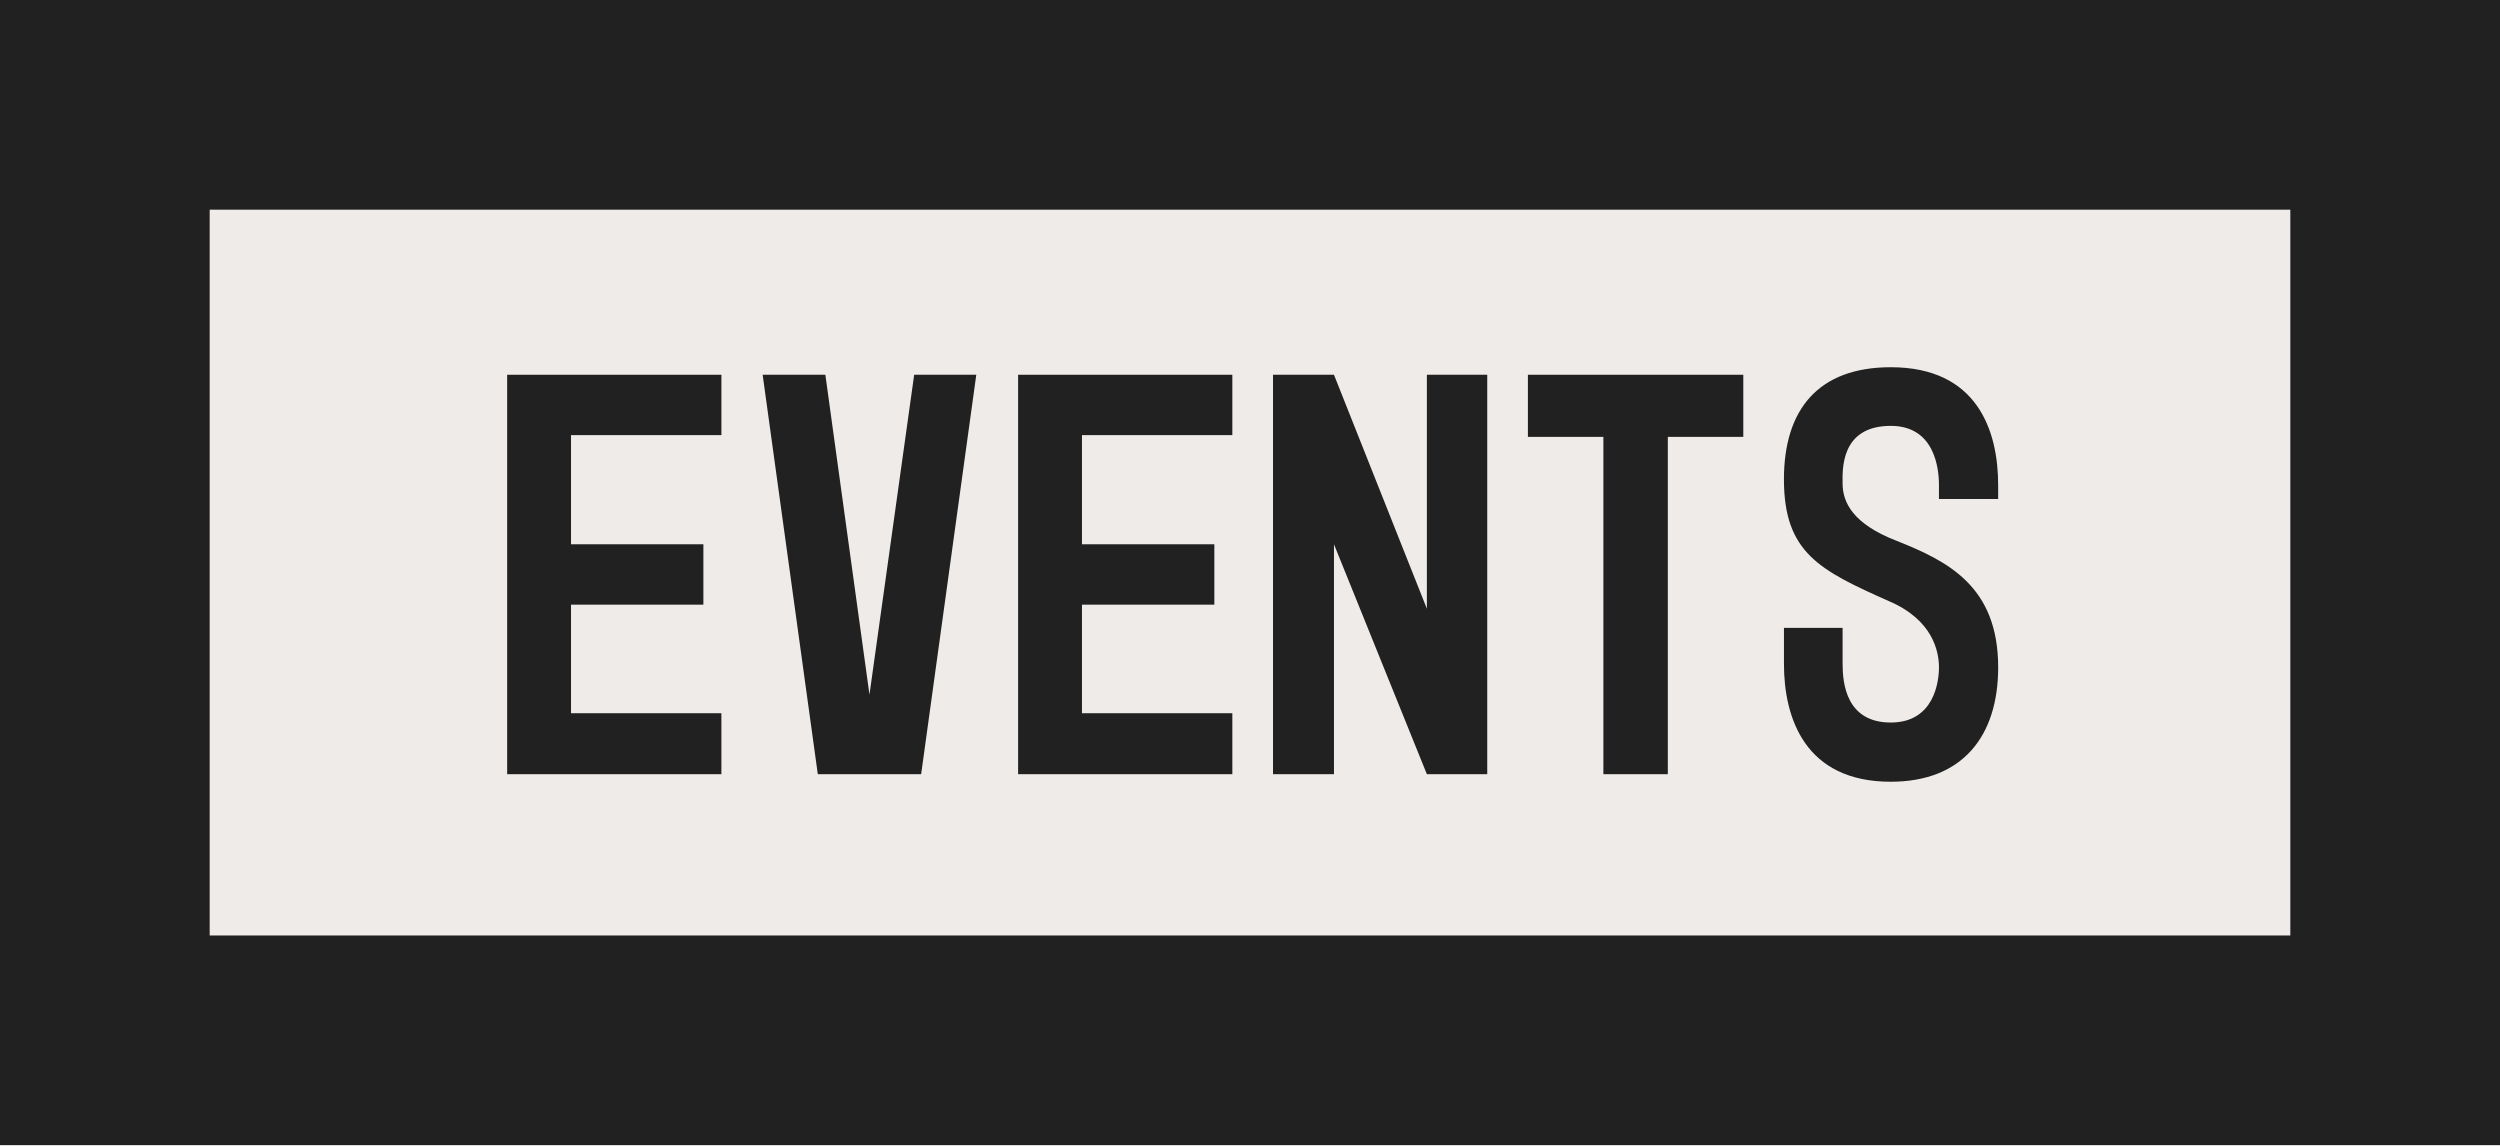
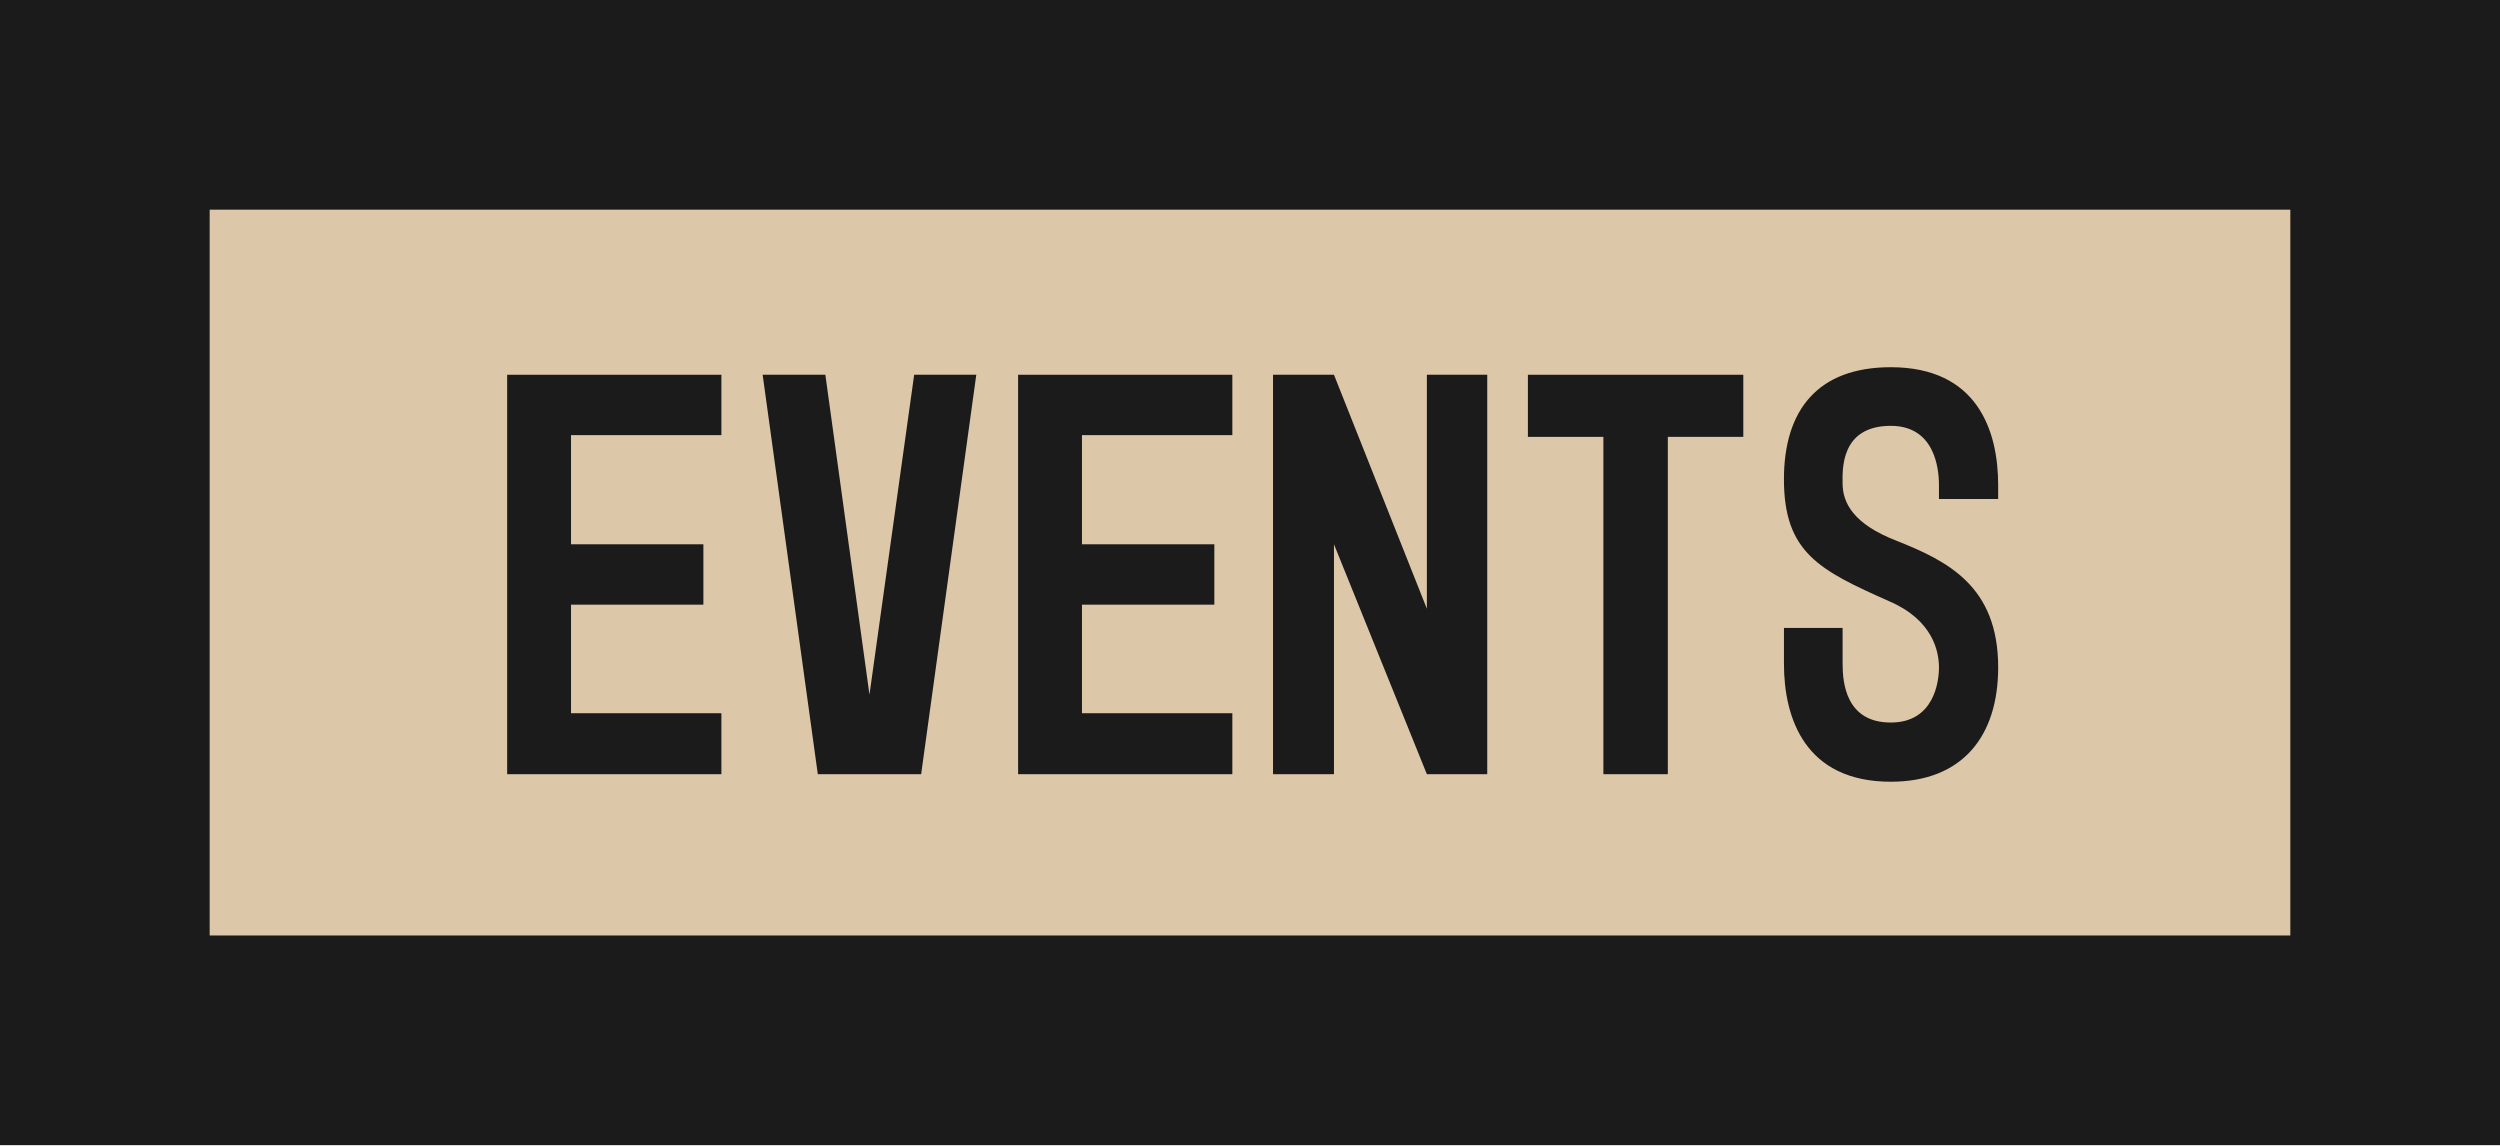
<svg xmlns="http://www.w3.org/2000/svg" viewBox="0 0 155 71">
  <defs>
-     <style>.cls-1{fill:#212121;}.cls-2{fill:#efebe9;}</style>
+     <style>.cls-1{fill:#1c1b1b;}.cls-2{fill:#dcc7a9;}</style>
  </defs>
  <g id="Layer_2" data-name="Layer 2">
    <g id="Web_Wireframe_2_Inverse" data-name="Web Wireframe 2 Inverse">
      <rect class="cls-1" width="155" height="71" />
      <rect class="cls-2" x="13" y="13" width="129" height="45" />
-       <path class="cls-1" d="M31.444,48V23.235H44.727v3.743H35.403v6.767H43.61v3.744H35.403v6.731h9.323V48Z" />
+       <path class="cls-1" d="M31.444,48V23.235H44.727v3.743H35.403v6.768H43.61v3.743H35.403v6.731h9.323V48Z" />
      <path class="cls-1" d="M56.679,23.235H60.53L57.111,48H50.704l-3.42-24.765h3.888l2.735,19.833Z" />
-       <path class="cls-1" d="M63.123,48V23.235H76.405v3.743H67.082v6.767h8.207v3.744H67.082v6.731h9.323V48Z" />
+       <path class="cls-1" d="M63.123,48V23.235H76.405v3.743H67.082v6.768h8.207v3.743H67.082v6.731h9.323V48Z" />
      <path class="cls-1" d="M88.466,48l-5.76-14.254V48H78.927V23.235h3.779l5.76,14.506V23.235H92.209V48Z" />
-       <path class="cls-1" d="M99.41,27.086h-4.68v-3.851H108.085v3.851h-4.68V48H99.41Z" />
-       <path class="cls-1" d="M114.241,41.161c0,1.188.216,3.636,2.987,3.636,2.7,0,2.988-2.556,2.988-3.419,0-1.008-.397-2.952-3.096-4.104-4.284-1.908-6.516-2.988-6.516-7.559,0-4.319,2.124-6.947,6.623-6.947,5.363,0,6.659,3.923,6.659,7.307v.864h-3.671v-.864c0-1.08-.288-3.671-2.988-3.671-3.167,0-2.987,2.808-2.987,3.563,0,1.188.647,2.519,3.348,3.563,3.167,1.26,6.299,2.808,6.299,7.847,0,4.247-2.195,7.091-6.659,7.091-5.327,0-6.623-3.959-6.623-7.307V38.929h3.636Z" />
+       <path class="cls-1" d="M99.41,27.086h-4.68V23.235H108.085v3.85h-4.68V48H99.41Z" />
+       <path class="cls-1" d="M114.241,41.16c0,1.188.216,3.637,2.987,3.637,2.7,0,2.988-2.557,2.988-3.42,0-1.008-.397-2.951-3.096-4.104-4.284-1.908-6.516-2.988-6.516-7.559,0-4.32,2.124-6.947,6.623-6.947,5.363,0,6.659,3.923,6.659,7.307v.863h-3.671v-.863c0-1.08-.288-3.672-2.988-3.672-3.167,0-2.987,2.809-2.987,3.564,0,1.188.647,2.52,3.348,3.562,3.167,1.26,6.299,2.809,6.299,7.848,0,4.248-2.195,7.091-6.659,7.091-5.327,0-6.623-3.96-6.623-7.308V38.93h3.636Z" />
    </g>
  </g>
</svg>
